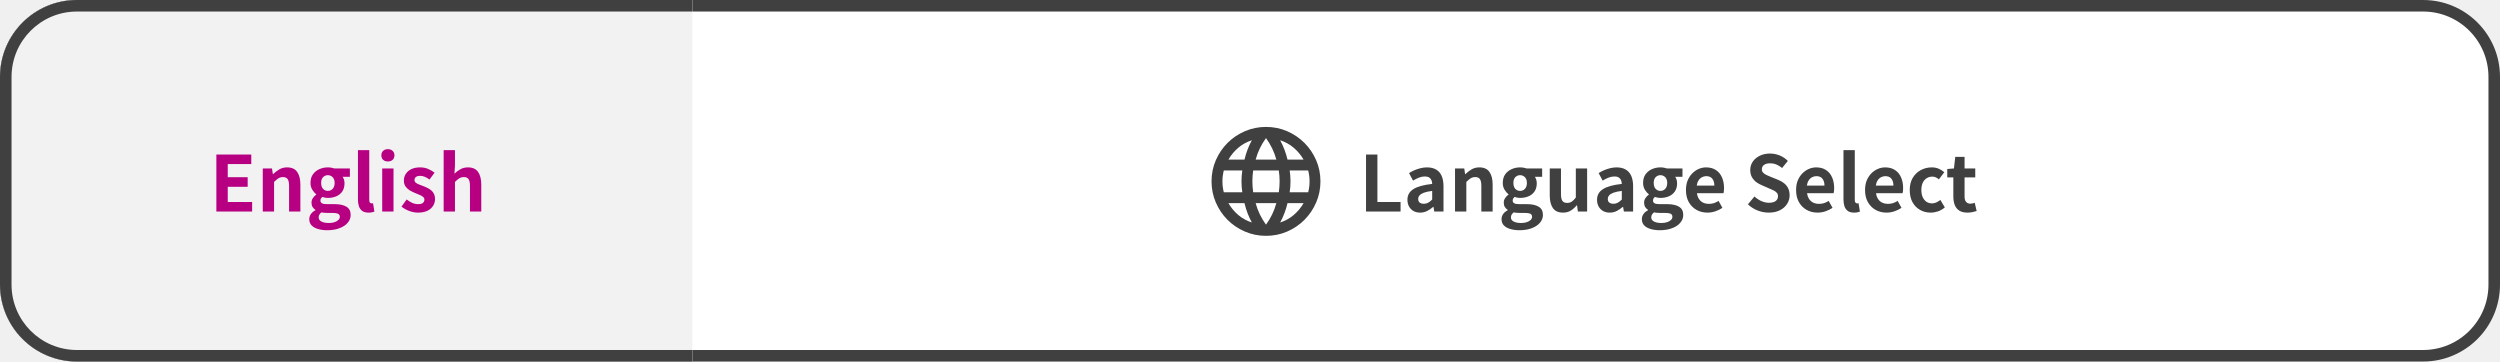
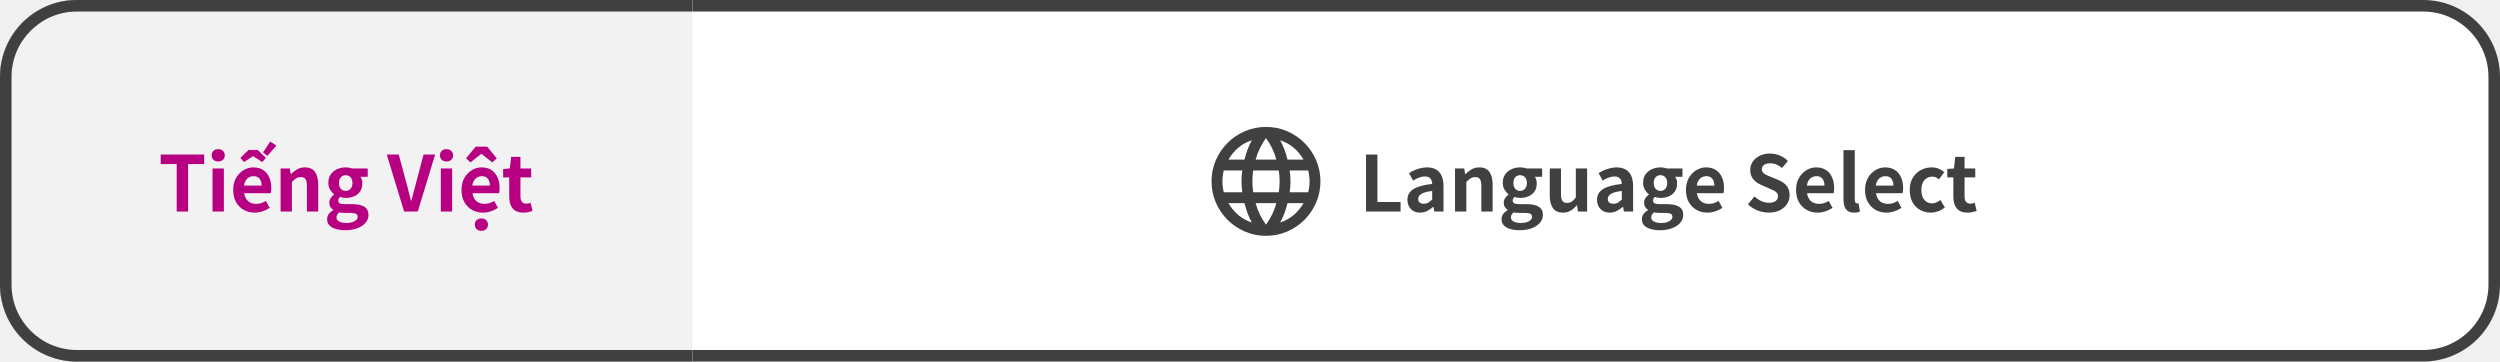
<svg xmlns="http://www.w3.org/2000/svg" width="650" height="94" viewBox="0 0 650 94" fill="none">
  <rect x="1.5" y="1.5" width="647" height="91" rx="18.5" fill="white" />
  <rect x="1.5" y="1.5" width="647" height="91" rx="18.5" stroke="#404040" stroke-width="3" />
-   <mask id="path-2-inside-1_41_2565" fill="white">
+   <mask id="path-2-inside-1_41_2556" fill="white">
    <path d="M0 20C0 8.954 8.954 0 20 0H180V94H20C8.954 94 0 85.046 0 74V20Z" />
  </mask>
  <path d="M0 20C0 8.954 8.954 0 20 0H180V94H20C8.954 94 0 85.046 0 74V20Z" fill="#F2F2F2" />
-   <path d="M-3 20C-3 7.297 7.297 -3 20 -3H180V3H20C10.611 3 3 10.611 3 20H-3ZM180 97H20C7.297 97 -3 86.703 -3 74H3C3 83.389 10.611 91 20 91H180V97ZM20 97C7.297 97 -3 86.703 -3 74V20C-3 7.297 7.297 -3 20 -3V3C10.611 3 3 10.611 3 20V74C3 83.389 10.611 91 20 91V97ZM20 91M180 0V94V0" fill="#404040" mask="url(#path-2-inside-1_41_2565)" />
-   <path d="M56.255 55V40.18H65.335V42.66H59.215V46.08H64.395V48.56H59.215V52.52H65.555V55H56.255ZM68.32 55V43.8H70.72L70.94 45.28H71C71.494 44.8 72.034 44.387 72.62 44.04C73.207 43.693 73.88 43.52 74.64 43.52C75.854 43.52 76.734 43.92 77.28 44.72C77.827 45.507 78.1 46.607 78.1 48.02V55H75.16V48.38C75.16 47.513 75.034 46.907 74.78 46.56C74.54 46.213 74.14 46.04 73.58 46.04C73.127 46.04 72.727 46.147 72.38 46.36C72.047 46.573 71.674 46.887 71.26 47.3V55H68.32ZM85.073 59.86C84.193 59.86 83.399 59.753 82.693 59.54C81.986 59.34 81.426 59.027 81.013 58.6C80.613 58.187 80.413 57.647 80.413 56.98C80.413 56.513 80.546 56.08 80.813 55.68C81.079 55.28 81.479 54.94 82.013 54.66V54.56C81.719 54.373 81.473 54.127 81.273 53.82C81.086 53.513 80.993 53.127 80.993 52.66C80.993 52.247 81.113 51.86 81.353 51.5C81.606 51.127 81.899 50.82 82.233 50.58V50.5C81.846 50.22 81.499 49.827 81.193 49.32C80.886 48.813 80.733 48.227 80.733 47.56C80.733 46.68 80.939 45.94 81.353 45.34C81.779 44.74 82.339 44.287 83.033 43.98C83.726 43.673 84.459 43.52 85.233 43.52C85.566 43.52 85.873 43.547 86.153 43.6C86.446 43.653 86.713 43.72 86.953 43.8H90.973V45.96H89.073C89.219 46.16 89.339 46.407 89.433 46.7C89.526 46.993 89.573 47.313 89.573 47.66C89.573 48.5 89.379 49.207 88.993 49.78C88.606 50.34 88.086 50.76 87.433 51.04C86.779 51.32 86.046 51.46 85.233 51.46C85.033 51.46 84.806 51.44 84.553 51.4C84.299 51.347 84.046 51.28 83.793 51.2C83.646 51.333 83.526 51.473 83.433 51.62C83.353 51.753 83.313 51.94 83.313 52.18C83.313 52.46 83.439 52.68 83.693 52.84C83.959 53 84.419 53.08 85.073 53.08H86.993C88.339 53.08 89.373 53.307 90.093 53.76C90.813 54.2 91.173 54.907 91.173 55.88C91.173 56.64 90.919 57.313 90.413 57.9C89.919 58.5 89.213 58.973 88.293 59.32C87.386 59.68 86.313 59.86 85.073 59.86ZM85.233 49.64C85.566 49.64 85.866 49.56 86.133 49.4C86.399 49.24 86.613 49.007 86.773 48.7C86.933 48.38 87.013 48 87.013 47.56C87.013 47.12 86.933 46.753 86.773 46.46C86.613 46.153 86.399 45.927 86.133 45.78C85.866 45.62 85.566 45.54 85.233 45.54C84.913 45.54 84.619 45.62 84.353 45.78C84.086 45.927 83.873 46.153 83.713 46.46C83.566 46.753 83.493 47.12 83.493 47.56C83.493 48 83.566 48.38 83.713 48.7C83.873 49.007 84.086 49.24 84.353 49.4C84.619 49.56 84.913 49.64 85.233 49.64ZM85.513 57.98C86.086 57.98 86.579 57.907 86.993 57.76C87.419 57.613 87.753 57.42 87.993 57.18C88.233 56.94 88.353 56.673 88.353 56.38C88.353 55.98 88.193 55.707 87.873 55.56C87.553 55.427 87.093 55.36 86.493 55.36H85.113C84.779 55.36 84.493 55.347 84.253 55.32C84.013 55.307 83.786 55.273 83.573 55.22C83.319 55.42 83.133 55.627 83.013 55.84C82.906 56.067 82.853 56.3 82.853 56.54C82.853 56.993 83.093 57.347 83.573 57.6C84.053 57.853 84.699 57.98 85.513 57.98ZM95.846 55.28C95.153 55.28 94.606 55.14 94.206 54.86C93.806 54.567 93.513 54.167 93.326 53.66C93.153 53.14 93.066 52.54 93.066 51.86V39.04H96.006V51.98C96.006 52.313 96.066 52.547 96.186 52.68C96.32 52.813 96.453 52.88 96.586 52.88C96.653 52.88 96.713 52.88 96.766 52.88C96.82 52.867 96.893 52.853 96.986 52.84L97.346 55.02C97.173 55.087 96.96 55.147 96.706 55.2C96.466 55.253 96.18 55.28 95.846 55.28ZM99.375 55V43.8H102.315V55H99.375ZM100.855 41.98C100.335 41.98 99.922 41.84 99.615 41.56C99.308 41.267 99.155 40.873 99.155 40.38C99.155 39.9 99.308 39.513 99.615 39.22C99.922 38.927 100.335 38.78 100.855 38.78C101.348 38.78 101.755 38.927 102.075 39.22C102.395 39.513 102.555 39.9 102.555 40.38C102.555 40.873 102.395 41.267 102.075 41.56C101.755 41.84 101.348 41.98 100.855 41.98ZM108.649 55.28C107.902 55.28 107.142 55.133 106.369 54.84C105.609 54.547 104.949 54.173 104.389 53.72L105.729 51.86C106.222 52.233 106.709 52.533 107.189 52.76C107.682 52.973 108.196 53.08 108.729 53.08C109.289 53.08 109.696 52.973 109.949 52.76C110.216 52.533 110.349 52.247 110.349 51.9C110.349 51.62 110.236 51.387 110.009 51.2C109.782 51 109.489 50.827 109.129 50.68C108.769 50.52 108.396 50.367 108.009 50.22C107.542 50.033 107.076 49.807 106.609 49.54C106.156 49.273 105.776 48.933 105.469 48.52C105.162 48.093 105.009 47.567 105.009 46.94C105.009 46.273 105.182 45.687 105.529 45.18C105.876 44.66 106.356 44.253 106.969 43.96C107.596 43.667 108.336 43.52 109.189 43.52C110.002 43.52 110.722 43.66 111.349 43.94C111.989 44.22 112.536 44.54 112.989 44.9L111.669 46.68C111.269 46.387 110.869 46.153 110.469 45.98C110.082 45.807 109.682 45.72 109.269 45.72C108.749 45.72 108.369 45.82 108.129 46.02C107.889 46.22 107.769 46.48 107.769 46.8C107.769 47.067 107.869 47.293 108.069 47.48C108.269 47.653 108.542 47.807 108.889 47.94C109.236 48.073 109.602 48.213 109.989 48.36C110.362 48.493 110.729 48.653 111.089 48.84C111.462 49.013 111.802 49.227 112.109 49.48C112.416 49.733 112.656 50.047 112.829 50.42C113.016 50.78 113.109 51.22 113.109 51.74C113.109 52.393 112.936 52.993 112.589 53.54C112.256 54.073 111.756 54.5 111.089 54.82C110.436 55.127 109.622 55.28 108.649 55.28ZM115.351 55V39.04H118.291V43.06L118.151 45.16C118.591 44.733 119.098 44.353 119.671 44.02C120.245 43.687 120.911 43.52 121.671 43.52C122.885 43.52 123.765 43.92 124.311 44.72C124.858 45.507 125.131 46.607 125.131 48.02V55H122.191V48.38C122.191 47.513 122.065 46.907 121.811 46.56C121.571 46.213 121.171 46.04 120.611 46.04C120.158 46.04 119.758 46.147 119.411 46.36C119.078 46.573 118.705 46.887 118.291 47.3V55H115.351Z" fill="#B60081" />
+   <path d="M-3 20C-3 7.297 7.297 -3 20 -3H180V3H20C10.611 3 3 10.611 3 20H-3ZM180 97H20C7.297 97 -3 86.703 -3 74H3C3 83.389 10.611 91 20 91H180V97ZM20 97C7.297 97 -3 86.703 -3 74V20C-3 7.297 7.297 -3 20 -3V3C10.611 3 3 10.611 3 20V74C3 83.389 10.611 91 20 91V97ZM20 91M180 0V94V0" fill="#404040" mask="url(#path-2-inside-1_41_2556)" />
+   <path d="M45.942 55V42.66H41.782V40.18H53.082V42.66H48.902V55H45.942ZM55.262 55V43.8H58.202V55H55.262ZM56.742 41.98C56.222 41.98 55.808 41.84 55.502 41.56C55.195 41.267 55.042 40.873 55.042 40.38C55.042 39.9 55.195 39.513 55.502 39.22C55.808 38.927 56.222 38.78 56.742 38.78C57.235 38.78 57.642 38.927 57.962 39.22C58.282 39.513 58.442 39.9 58.442 40.38C58.442 40.873 58.282 41.267 57.962 41.56C57.642 41.84 57.235 41.98 56.742 41.98ZM66.216 55.28C65.176 55.28 64.236 55.047 63.396 54.58C62.556 54.113 61.883 53.44 61.376 52.56C60.883 51.68 60.636 50.627 60.636 49.4C60.636 48.493 60.776 47.68 61.056 46.96C61.349 46.24 61.742 45.627 62.236 45.12C62.742 44.6 63.303 44.207 63.916 43.94C64.543 43.66 65.189 43.52 65.856 43.52C66.882 43.52 67.743 43.753 68.436 44.22C69.129 44.673 69.649 45.307 69.996 46.12C70.356 46.92 70.536 47.84 70.536 48.88C70.536 49.147 70.522 49.407 70.496 49.66C70.469 49.9 70.436 50.093 70.396 50.24H63.496C63.576 50.84 63.756 51.347 64.036 51.76C64.316 52.173 64.676 52.487 65.116 52.7C65.556 52.9 66.056 53 66.616 53C67.069 53 67.496 52.94 67.896 52.82C68.296 52.687 68.703 52.493 69.116 52.24L70.116 54.04C69.569 54.413 68.956 54.713 68.276 54.94C67.596 55.167 66.909 55.28 66.216 55.28ZM63.436 48.26H68.016C68.016 47.513 67.843 46.92 67.496 46.48C67.162 46.027 66.629 45.8 65.896 45.8C65.509 45.8 65.142 45.893 64.796 46.08C64.449 46.253 64.156 46.527 63.916 46.9C63.676 47.26 63.516 47.713 63.436 48.26ZM63.436 42.14L62.496 41.06L64.636 38.98H66.976L69.136 41.06L68.196 42.14L65.856 40.62H65.756L63.436 42.14ZM69.536 40.52L68.396 39.64L70.256 36.8L71.856 37.84L69.536 40.52ZM72.957 55V43.8H75.357L75.577 45.28H75.637C76.13 44.8 76.67 44.387 77.257 44.04C77.844 43.693 78.517 43.52 79.277 43.52C80.49 43.52 81.37 43.92 81.917 44.72C82.464 45.507 82.737 46.607 82.737 48.02V55H79.797V48.38C79.797 47.513 79.67 46.907 79.417 46.56C79.177 46.213 78.777 46.04 78.217 46.04C77.764 46.04 77.364 46.147 77.017 46.36C76.684 46.573 76.31 46.887 75.897 47.3V55H72.957ZM89.71 59.86C88.829 59.86 88.036 59.753 87.329 59.54C86.623 59.34 86.063 59.027 85.65 58.6C85.249 58.187 85.049 57.647 85.049 56.98C85.049 56.513 85.183 56.08 85.45 55.68C85.716 55.28 86.116 54.94 86.65 54.66V54.56C86.356 54.373 86.109 54.127 85.909 53.82C85.723 53.513 85.629 53.127 85.629 52.66C85.629 52.247 85.749 51.86 85.99 51.5C86.243 51.127 86.536 50.82 86.87 50.58V50.5C86.483 50.22 86.136 49.827 85.829 49.32C85.523 48.813 85.37 48.227 85.37 47.56C85.37 46.68 85.576 45.94 85.99 45.34C86.416 44.74 86.976 44.287 87.669 43.98C88.363 43.673 89.096 43.52 89.87 43.52C90.203 43.52 90.51 43.547 90.79 43.6C91.083 43.653 91.35 43.72 91.59 43.8H95.609V45.96H93.71C93.856 46.16 93.976 46.407 94.07 46.7C94.163 46.993 94.21 47.313 94.21 47.66C94.21 48.5 94.016 49.207 93.629 49.78C93.243 50.34 92.723 50.76 92.07 51.04C91.416 51.32 90.683 51.46 89.87 51.46C89.669 51.46 89.443 51.44 89.189 51.4C88.936 51.347 88.683 51.28 88.43 51.2C88.283 51.333 88.163 51.473 88.07 51.62C87.99 51.753 87.95 51.94 87.95 52.18C87.95 52.46 88.076 52.68 88.329 52.84C88.596 53 89.056 53.08 89.71 53.08H91.629C92.976 53.08 94.01 53.307 94.73 53.76C95.45 54.2 95.809 54.907 95.809 55.88C95.809 56.64 95.556 57.313 95.049 57.9C94.556 58.5 93.85 58.973 92.93 59.32C92.023 59.68 90.95 59.86 89.71 59.86ZM89.87 49.64C90.203 49.64 90.503 49.56 90.769 49.4C91.036 49.24 91.249 49.007 91.409 48.7C91.57 48.38 91.65 48 91.65 47.56C91.65 47.12 91.57 46.753 91.409 46.46C91.249 46.153 91.036 45.927 90.769 45.78C90.503 45.62 90.203 45.54 89.87 45.54C89.549 45.54 89.256 45.62 88.99 45.78C88.723 45.927 88.51 46.153 88.35 46.46C88.203 46.753 88.129 47.12 88.129 47.56C88.129 48 88.203 48.38 88.35 48.7C88.51 49.007 88.723 49.24 88.99 49.4C89.256 49.56 89.549 49.64 89.87 49.64ZM90.15 57.98C90.723 57.98 91.216 57.907 91.629 57.76C92.056 57.613 92.389 57.42 92.629 57.18C92.87 56.94 92.99 56.673 92.99 56.38C92.99 55.98 92.829 55.707 92.51 55.56C92.189 55.427 91.73 55.36 91.129 55.36H89.749C89.416 55.36 89.129 55.347 88.889 55.32C88.65 55.307 88.423 55.273 88.21 55.22C87.956 55.42 87.769 55.627 87.65 55.84C87.543 56.067 87.49 56.3 87.49 56.54C87.49 56.993 87.73 57.347 88.21 57.6C88.689 57.853 89.336 57.98 90.15 57.98ZM105.074 55L100.554 40.18H103.674L105.614 47.4C105.854 48.213 106.061 49.007 106.234 49.78C106.421 50.54 106.628 51.34 106.854 52.18H106.954C107.194 51.34 107.408 50.54 107.594 49.78C107.781 49.007 107.988 48.213 108.214 47.4L110.134 40.18H113.134L108.614 55H105.074ZM114.617 55V43.8H117.557V55H114.617ZM116.097 41.98C115.577 41.98 115.164 41.84 114.857 41.56C114.55 41.267 114.397 40.873 114.397 40.38C114.397 39.9 114.55 39.513 114.857 39.22C115.164 38.927 115.577 38.78 116.097 38.78C116.59 38.78 116.997 38.927 117.317 39.22C117.637 39.513 117.797 39.9 117.797 40.38C117.797 40.873 117.637 41.267 117.317 41.56C116.997 41.84 116.59 41.98 116.097 41.98ZM125.571 55.28C124.531 55.28 123.591 55.047 122.751 54.58C121.911 54.113 121.238 53.44 120.731 52.56C120.238 51.68 119.991 50.627 119.991 49.4C119.991 48.493 120.131 47.68 120.411 46.96C120.705 46.24 121.098 45.627 121.591 45.12C122.098 44.6 122.658 44.207 123.271 43.94C123.898 43.66 124.545 43.52 125.211 43.52C126.238 43.52 127.098 43.753 127.791 44.22C128.485 44.673 129.005 45.307 129.351 46.12C129.711 46.92 129.891 47.84 129.891 48.88C129.891 49.147 129.878 49.407 129.851 49.66C129.825 49.9 129.791 50.093 129.751 50.24H122.851C122.931 50.84 123.111 51.347 123.391 51.76C123.671 52.173 124.031 52.487 124.471 52.7C124.911 52.9 125.411 53 125.971 53C126.425 53 126.851 52.94 127.251 52.82C127.651 52.687 128.058 52.493 128.471 52.24L129.471 54.04C128.925 54.413 128.311 54.713 127.631 54.94C126.951 55.167 126.265 55.28 125.571 55.28ZM122.791 48.26H127.371C127.371 47.513 127.198 46.92 126.851 46.48C126.518 46.027 125.985 45.8 125.251 45.8C124.865 45.8 124.498 45.893 124.151 46.08C123.805 46.253 123.511 46.527 123.271 46.9C123.031 47.26 122.871 47.713 122.791 48.26ZM121.171 41.16L123.671 38.14H126.671L129.151 41.16L128.011 42.22L125.211 40.02H125.111L122.331 42.22L121.171 41.16ZM125.171 60.02C124.665 60.02 124.251 59.873 123.931 59.58C123.611 59.287 123.451 58.893 123.451 58.4C123.451 57.907 123.611 57.513 123.931 57.22C124.251 56.94 124.665 56.8 125.171 56.8C125.678 56.8 126.085 56.94 126.391 57.22C126.711 57.513 126.871 57.907 126.871 58.4C126.871 58.893 126.711 59.287 126.391 59.58C126.085 59.873 125.678 60.02 125.171 60.02ZM136.08 55.28C135.2 55.28 134.487 55.107 133.94 54.76C133.394 54.4 133 53.907 132.76 53.28C132.52 52.653 132.4 51.927 132.4 51.1V46.12H130.82V43.94L132.56 43.8L132.9 40.78H135.32V43.8H138.1V46.12H135.32V51.08C135.32 51.72 135.454 52.193 135.72 52.5C135.987 52.807 136.367 52.96 136.86 52.96C137.047 52.96 137.24 52.933 137.44 52.88C137.64 52.827 137.814 52.773 137.96 52.72L138.46 54.86C138.154 54.953 137.8 55.047 137.4 55.14C137.014 55.233 136.574 55.28 136.08 55.28Z" fill="#B60081" />
  <path d="M355.168 55V40.18H358.128V52.52H364.148V55H355.168ZM369.231 55.28C368.577 55.28 367.997 55.14 367.491 54.86C366.997 54.567 366.611 54.167 366.331 53.66C366.064 53.153 365.931 52.58 365.931 51.94C365.931 50.753 366.444 49.833 367.471 49.18C368.497 48.513 370.131 48.06 372.371 47.82C372.357 47.447 372.291 47.12 372.171 46.84C372.051 46.547 371.851 46.313 371.571 46.14C371.304 45.967 370.937 45.88 370.471 45.88C369.951 45.88 369.437 45.98 368.931 46.18C368.424 46.38 367.911 46.64 367.391 46.96L366.351 45C366.791 44.72 367.257 44.473 367.751 44.26C368.244 44.047 368.764 43.873 369.311 43.74C369.857 43.593 370.424 43.52 371.011 43.52C371.957 43.52 372.751 43.707 373.391 44.08C374.031 44.453 374.511 45.007 374.831 45.74C375.151 46.473 375.311 47.38 375.311 48.46V55H372.911L372.711 53.8H372.611C372.131 54.227 371.611 54.58 371.051 54.86C370.491 55.14 369.884 55.28 369.231 55.28ZM370.211 52.98C370.624 52.98 370.997 52.887 371.331 52.7C371.677 52.5 372.024 52.227 372.371 51.88V49.64C371.464 49.747 370.744 49.9 370.211 50.1C369.677 50.3 369.297 50.54 369.071 50.82C368.844 51.087 368.731 51.387 368.731 51.72C368.731 52.16 368.864 52.48 369.131 52.68C369.411 52.88 369.771 52.98 370.211 52.98ZM378.307 55V43.8H380.707L380.927 45.28H380.987C381.48 44.8 382.02 44.387 382.607 44.04C383.194 43.693 383.867 43.52 384.627 43.52C385.84 43.52 386.72 43.92 387.267 44.72C387.814 45.507 388.087 46.607 388.087 48.02V55H385.147V48.38C385.147 47.513 385.02 46.907 384.767 46.56C384.527 46.213 384.127 46.04 383.567 46.04C383.114 46.04 382.714 46.147 382.367 46.36C382.034 46.573 381.66 46.887 381.247 47.3V55H378.307ZM395.06 59.86C394.18 59.86 393.386 59.753 392.68 59.54C391.973 59.34 391.413 59.027 391 58.6C390.6 58.187 390.4 57.647 390.4 56.98C390.4 56.513 390.533 56.08 390.8 55.68C391.066 55.28 391.466 54.94 392 54.66V54.56C391.706 54.373 391.46 54.127 391.26 53.82C391.073 53.513 390.98 53.127 390.98 52.66C390.98 52.247 391.1 51.86 391.34 51.5C391.593 51.127 391.886 50.82 392.22 50.58V50.5C391.833 50.22 391.486 49.827 391.18 49.32C390.873 48.813 390.72 48.227 390.72 47.56C390.72 46.68 390.926 45.94 391.34 45.34C391.766 44.74 392.326 44.287 393.02 43.98C393.713 43.673 394.446 43.52 395.22 43.52C395.553 43.52 395.86 43.547 396.14 43.6C396.433 43.653 396.7 43.72 396.94 43.8H400.96V45.96H399.06C399.206 46.16 399.326 46.407 399.42 46.7C399.513 46.993 399.56 47.313 399.56 47.66C399.56 48.5 399.366 49.207 398.98 49.78C398.593 50.34 398.073 50.76 397.42 51.04C396.766 51.32 396.033 51.46 395.22 51.46C395.02 51.46 394.793 51.44 394.54 51.4C394.286 51.347 394.033 51.28 393.78 51.2C393.633 51.333 393.513 51.473 393.42 51.62C393.34 51.753 393.3 51.94 393.3 52.18C393.3 52.46 393.426 52.68 393.68 52.84C393.946 53 394.406 53.08 395.06 53.08H396.98C398.326 53.08 399.36 53.307 400.08 53.76C400.8 54.2 401.16 54.907 401.16 55.88C401.16 56.64 400.906 57.313 400.4 57.9C399.906 58.5 399.2 58.973 398.28 59.32C397.373 59.68 396.3 59.86 395.06 59.86ZM395.22 49.64C395.553 49.64 395.853 49.56 396.12 49.4C396.386 49.24 396.6 49.007 396.76 48.7C396.92 48.38 397 48 397 47.56C397 47.12 396.92 46.753 396.76 46.46C396.6 46.153 396.386 45.927 396.12 45.78C395.853 45.62 395.553 45.54 395.22 45.54C394.9 45.54 394.606 45.62 394.34 45.78C394.073 45.927 393.86 46.153 393.7 46.46C393.553 46.753 393.48 47.12 393.48 47.56C393.48 48 393.553 48.38 393.7 48.7C393.86 49.007 394.073 49.24 394.34 49.4C394.606 49.56 394.9 49.64 395.22 49.64ZM395.5 57.98C396.073 57.98 396.566 57.907 396.98 57.76C397.406 57.613 397.74 57.42 397.98 57.18C398.22 56.94 398.34 56.673 398.34 56.38C398.34 55.98 398.18 55.707 397.86 55.56C397.54 55.427 397.08 55.36 396.48 55.36H395.1C394.766 55.36 394.48 55.347 394.24 55.32C394 55.307 393.773 55.273 393.56 55.22C393.306 55.42 393.12 55.627 393 55.84C392.893 56.067 392.84 56.3 392.84 56.54C392.84 56.993 393.08 57.347 393.56 57.6C394.04 57.853 394.686 57.98 395.5 57.98ZM406.393 55.28C405.18 55.28 404.3 54.887 403.753 54.1C403.206 53.3 402.933 52.193 402.933 50.78V43.8H405.853V50.42C405.853 51.287 405.98 51.893 406.233 52.24C406.486 52.587 406.893 52.76 407.453 52.76C407.906 52.76 408.3 52.653 408.633 52.44C408.98 52.213 409.34 51.853 409.713 51.36V43.8H412.653V55H410.253L410.033 53.38H409.953C409.473 53.953 408.953 54.413 408.393 54.76C407.833 55.107 407.166 55.28 406.393 55.28ZM418.528 55.28C417.874 55.28 417.294 55.14 416.788 54.86C416.294 54.567 415.908 54.167 415.628 53.66C415.361 53.153 415.228 52.58 415.228 51.94C415.228 50.753 415.741 49.833 416.768 49.18C417.794 48.513 419.428 48.06 421.668 47.82C421.654 47.447 421.588 47.12 421.468 46.84C421.348 46.547 421.148 46.313 420.868 46.14C420.601 45.967 420.234 45.88 419.768 45.88C419.248 45.88 418.734 45.98 418.228 46.18C417.721 46.38 417.208 46.64 416.688 46.96L415.648 45C416.088 44.72 416.554 44.473 417.048 44.26C417.541 44.047 418.061 43.873 418.608 43.74C419.154 43.593 419.721 43.52 420.308 43.52C421.254 43.52 422.048 43.707 422.688 44.08C423.328 44.453 423.808 45.007 424.128 45.74C424.448 46.473 424.608 47.38 424.608 48.46V55H422.208L422.008 53.8H421.908C421.428 54.227 420.908 54.58 420.348 54.86C419.788 55.14 419.181 55.28 418.528 55.28ZM419.508 52.98C419.921 52.98 420.294 52.887 420.628 52.7C420.974 52.5 421.321 52.227 421.668 51.88V49.64C420.761 49.747 420.041 49.9 419.508 50.1C418.974 50.3 418.594 50.54 418.368 50.82C418.141 51.087 418.028 51.387 418.028 51.72C418.028 52.16 418.161 52.48 418.428 52.68C418.708 52.88 419.068 52.98 419.508 52.98ZM431.544 59.86C430.664 59.86 429.871 59.753 429.164 59.54C428.457 59.34 427.897 59.027 427.484 58.6C427.084 58.187 426.884 57.647 426.884 56.98C426.884 56.513 427.017 56.08 427.284 55.68C427.551 55.28 427.951 54.94 428.484 54.66V54.56C428.191 54.373 427.944 54.127 427.744 53.82C427.557 53.513 427.464 53.127 427.464 52.66C427.464 52.247 427.584 51.86 427.824 51.5C428.077 51.127 428.371 50.82 428.704 50.58V50.5C428.317 50.22 427.971 49.827 427.664 49.32C427.357 48.813 427.204 48.227 427.204 47.56C427.204 46.68 427.411 45.94 427.824 45.34C428.251 44.74 428.811 44.287 429.504 43.98C430.197 43.673 430.931 43.52 431.704 43.52C432.037 43.52 432.344 43.547 432.624 43.6C432.917 43.653 433.184 43.72 433.424 43.8H437.444V45.96H435.544C435.691 46.16 435.811 46.407 435.904 46.7C435.997 46.993 436.044 47.313 436.044 47.66C436.044 48.5 435.851 49.207 435.464 49.78C435.077 50.34 434.557 50.76 433.904 51.04C433.251 51.32 432.517 51.46 431.704 51.46C431.504 51.46 431.277 51.44 431.024 51.4C430.771 51.347 430.517 51.28 430.264 51.2C430.117 51.333 429.997 51.473 429.904 51.62C429.824 51.753 429.784 51.94 429.784 52.18C429.784 52.46 429.911 52.68 430.164 52.84C430.431 53 430.891 53.08 431.544 53.08H433.464C434.811 53.08 435.844 53.307 436.564 53.76C437.284 54.2 437.644 54.907 437.644 55.88C437.644 56.64 437.391 57.313 436.884 57.9C436.391 58.5 435.684 58.973 434.764 59.32C433.857 59.68 432.784 59.86 431.544 59.86ZM431.704 49.64C432.037 49.64 432.337 49.56 432.604 49.4C432.871 49.24 433.084 49.007 433.244 48.7C433.404 48.38 433.484 48 433.484 47.56C433.484 47.12 433.404 46.753 433.244 46.46C433.084 46.153 432.871 45.927 432.604 45.78C432.337 45.62 432.037 45.54 431.704 45.54C431.384 45.54 431.091 45.62 430.824 45.78C430.557 45.927 430.344 46.153 430.184 46.46C430.037 46.753 429.964 47.12 429.964 47.56C429.964 48 430.037 48.38 430.184 48.7C430.344 49.007 430.557 49.24 430.824 49.4C431.091 49.56 431.384 49.64 431.704 49.64ZM431.984 57.98C432.557 57.98 433.051 57.907 433.464 57.76C433.891 57.613 434.224 57.42 434.464 57.18C434.704 56.94 434.824 56.673 434.824 56.38C434.824 55.98 434.664 55.707 434.344 55.56C434.024 55.427 433.564 55.36 432.964 55.36H431.584C431.251 55.36 430.964 55.347 430.724 55.32C430.484 55.307 430.257 55.273 430.044 55.22C429.791 55.42 429.604 55.627 429.484 55.84C429.377 56.067 429.324 56.3 429.324 56.54C429.324 56.993 429.564 57.347 430.044 57.6C430.524 57.853 431.171 57.98 431.984 57.98ZM443.929 55.28C442.889 55.28 441.949 55.047 441.109 54.58C440.269 54.113 439.596 53.44 439.089 52.56C438.596 51.68 438.349 50.627 438.349 49.4C438.349 48.493 438.489 47.68 438.769 46.96C439.063 46.24 439.456 45.627 439.949 45.12C440.456 44.6 441.016 44.207 441.629 43.94C442.256 43.66 442.903 43.52 443.569 43.52C444.596 43.52 445.456 43.753 446.149 44.22C446.843 44.673 447.363 45.307 447.709 46.12C448.069 46.92 448.249 47.84 448.249 48.88C448.249 49.147 448.236 49.407 448.209 49.66C448.183 49.9 448.149 50.093 448.109 50.24H441.209C441.289 50.84 441.469 51.347 441.749 51.76C442.029 52.173 442.389 52.487 442.829 52.7C443.269 52.9 443.769 53 444.329 53C444.783 53 445.209 52.94 445.609 52.82C446.009 52.687 446.416 52.493 446.829 52.24L447.829 54.04C447.283 54.413 446.669 54.713 445.989 54.94C445.309 55.167 444.623 55.28 443.929 55.28ZM441.149 48.26H445.729C445.729 47.513 445.556 46.92 445.209 46.48C444.876 46.027 444.343 45.8 443.609 45.8C443.223 45.8 442.856 45.893 442.509 46.08C442.163 46.253 441.869 46.527 441.629 46.9C441.389 47.26 441.229 47.713 441.149 48.26ZM459.862 55.28C458.875 55.28 457.908 55.093 456.962 54.72C456.015 54.347 455.182 53.813 454.462 53.12L456.162 51.08C456.682 51.573 457.275 51.973 457.942 52.28C458.622 52.573 459.282 52.72 459.922 52.72C460.695 52.72 461.282 52.567 461.682 52.26C462.082 51.953 462.282 51.54 462.282 51.02C462.282 50.647 462.182 50.353 461.982 50.14C461.795 49.913 461.535 49.713 461.202 49.54C460.868 49.367 460.482 49.193 460.042 49.02L458.082 48.16C457.588 47.96 457.108 47.693 456.642 47.36C456.188 47.013 455.808 46.58 455.502 46.06C455.208 45.54 455.062 44.92 455.062 44.2C455.062 43.387 455.282 42.66 455.722 42.02C456.162 41.38 456.768 40.873 457.542 40.5C458.315 40.113 459.195 39.92 460.182 39.92C461.062 39.92 461.908 40.087 462.722 40.42C463.535 40.753 464.242 41.227 464.842 41.84L463.342 43.68C462.875 43.293 462.388 42.993 461.882 42.78C461.375 42.567 460.808 42.46 460.182 42.46C459.542 42.46 459.028 42.6 458.642 42.88C458.268 43.147 458.082 43.527 458.082 44.02C458.082 44.367 458.188 44.653 458.402 44.88C458.615 45.107 458.895 45.307 459.242 45.48C459.588 45.64 459.968 45.807 460.382 45.98L462.322 46.76C462.922 47 463.442 47.3 463.882 47.66C464.335 48.02 464.682 48.453 464.922 48.96C465.175 49.467 465.302 50.08 465.302 50.8C465.302 51.6 465.082 52.34 464.642 53.02C464.215 53.7 463.595 54.247 462.782 54.66C461.982 55.073 461.008 55.28 459.862 55.28ZM472.562 55.28C471.522 55.28 470.582 55.047 469.742 54.58C468.902 54.113 468.229 53.44 467.722 52.56C467.229 51.68 466.982 50.627 466.982 49.4C466.982 48.493 467.122 47.68 467.402 46.96C467.695 46.24 468.089 45.627 468.582 45.12C469.089 44.6 469.649 44.207 470.262 43.94C470.889 43.66 471.535 43.52 472.202 43.52C473.229 43.52 474.089 43.753 474.782 44.22C475.475 44.673 475.995 45.307 476.342 46.12C476.702 46.92 476.882 47.84 476.882 48.88C476.882 49.147 476.869 49.407 476.842 49.66C476.815 49.9 476.782 50.093 476.742 50.24H469.842C469.922 50.84 470.102 51.347 470.382 51.76C470.662 52.173 471.022 52.487 471.462 52.7C471.902 52.9 472.402 53 472.962 53C473.415 53 473.842 52.94 474.242 52.82C474.642 52.687 475.049 52.493 475.462 52.24L476.462 54.04C475.915 54.413 475.302 54.713 474.622 54.94C473.942 55.167 473.255 55.28 472.562 55.28ZM469.782 48.26H474.362C474.362 47.513 474.189 46.92 473.842 46.48C473.509 46.027 472.975 45.8 472.242 45.8C471.855 45.8 471.489 45.893 471.142 46.08C470.795 46.253 470.502 46.527 470.262 46.9C470.022 47.26 469.862 47.713 469.782 48.26ZM482.083 55.28C481.39 55.28 480.843 55.14 480.443 54.86C480.043 54.567 479.75 54.167 479.563 53.66C479.39 53.14 479.303 52.54 479.303 51.86V39.04H482.243V51.98C482.243 52.313 482.303 52.547 482.423 52.68C482.556 52.813 482.69 52.88 482.823 52.88C482.89 52.88 482.95 52.88 483.003 52.88C483.056 52.867 483.13 52.853 483.223 52.84L483.583 55.02C483.41 55.087 483.196 55.147 482.943 55.2C482.703 55.253 482.416 55.28 482.083 55.28ZM490.492 55.28C489.452 55.28 488.512 55.047 487.672 54.58C486.832 54.113 486.158 53.44 485.652 52.56C485.158 51.68 484.912 50.627 484.912 49.4C484.912 48.493 485.052 47.68 485.332 46.96C485.625 46.24 486.018 45.627 486.512 45.12C487.018 44.6 487.578 44.207 488.192 43.94C488.818 43.66 489.465 43.52 490.132 43.52C491.158 43.52 492.018 43.753 492.712 44.22C493.405 44.673 493.925 45.307 494.272 46.12C494.632 46.92 494.812 47.84 494.812 48.88C494.812 49.147 494.798 49.407 494.772 49.66C494.745 49.9 494.712 50.093 494.672 50.24H487.772C487.852 50.84 488.032 51.347 488.312 51.76C488.592 52.173 488.952 52.487 489.392 52.7C489.832 52.9 490.332 53 490.892 53C491.345 53 491.772 52.94 492.172 52.82C492.572 52.687 492.978 52.493 493.392 52.24L494.392 54.04C493.845 54.413 493.232 54.713 492.552 54.94C491.872 55.167 491.185 55.28 490.492 55.28ZM487.712 48.26H492.292C492.292 47.513 492.118 46.92 491.772 46.48C491.438 46.027 490.905 45.8 490.172 45.8C489.785 45.8 489.418 45.893 489.072 46.08C488.725 46.253 488.432 46.527 488.192 46.9C487.952 47.26 487.792 47.713 487.712 48.26ZM501.993 55.28C500.966 55.28 500.039 55.047 499.213 54.58C498.386 54.113 497.733 53.447 497.253 52.58C496.773 51.7 496.533 50.64 496.533 49.4C496.533 48.16 496.793 47.107 497.313 46.24C497.846 45.36 498.546 44.687 499.413 44.22C500.293 43.753 501.239 43.52 502.253 43.52C502.946 43.52 503.559 43.64 504.093 43.88C504.626 44.107 505.099 44.407 505.513 44.78L504.113 46.64C503.846 46.4 503.573 46.22 503.293 46.1C503.013 45.98 502.719 45.92 502.413 45.92C501.839 45.92 501.333 46.067 500.893 46.36C500.466 46.64 500.133 47.04 499.893 47.56C499.666 48.08 499.553 48.693 499.553 49.4C499.553 50.107 499.666 50.72 499.893 51.24C500.133 51.76 500.459 52.167 500.873 52.46C501.299 52.74 501.779 52.88 502.313 52.88C502.713 52.88 503.099 52.793 503.473 52.62C503.846 52.447 504.186 52.233 504.493 51.98L505.653 53.92C505.119 54.387 504.526 54.733 503.873 54.96C503.233 55.173 502.606 55.28 501.993 55.28ZM511.548 55.28C510.668 55.28 509.954 55.107 509.408 54.76C508.861 54.4 508.468 53.907 508.228 53.28C507.988 52.653 507.868 51.927 507.868 51.1V46.12H506.288V43.94L508.028 43.8L508.368 40.78H510.788V43.8H513.568V46.12H510.788V51.08C510.788 51.72 510.921 52.193 511.188 52.5C511.454 52.807 511.834 52.96 512.328 52.96C512.514 52.96 512.708 52.933 512.908 52.88C513.108 52.827 513.281 52.773 513.428 52.72L513.928 54.86C513.621 54.953 513.268 55.047 512.868 55.14C512.481 55.233 512.041 55.28 511.548 55.28Z" fill="#404040" />
  <path d="M329.158 61.317C327.223 61.317 325.395 60.945 323.672 60.202C321.949 59.459 320.445 58.444 319.159 57.158C317.873 55.872 316.858 54.367 316.115 52.645C315.372 50.922 315 49.093 315 47.158C315 45.2 315.372 43.365 316.115 41.654C316.858 39.944 317.873 38.445 319.159 37.159C320.445 35.873 321.949 34.858 323.672 34.115C325.395 33.372 327.223 33 329.158 33C331.117 33 332.952 33.372 334.662 34.115C336.373 34.858 337.872 35.873 339.158 37.159C340.444 38.445 341.459 39.944 342.202 41.654C342.945 43.365 343.317 45.2 343.317 47.158C343.317 49.093 342.945 50.922 342.202 52.645C341.459 54.367 340.444 55.872 339.158 57.158C337.872 58.444 336.373 59.459 334.662 60.202C332.952 60.945 331.117 61.317 329.158 61.317ZM329.158 58.414C329.772 57.565 330.303 56.68 330.751 55.76C331.2 54.839 331.565 53.86 331.849 52.822H326.468C326.751 53.86 327.117 54.839 327.566 55.76C328.014 56.68 328.545 57.565 329.158 58.414ZM325.477 57.848C325.052 57.069 324.681 56.261 324.362 55.423C324.044 54.586 323.778 53.718 323.566 52.822H319.389C320.073 54.002 320.929 55.028 321.955 55.901C322.982 56.774 324.156 57.423 325.477 57.848ZM332.84 57.848C334.161 57.423 335.335 56.774 336.362 55.901C337.388 55.028 338.243 54.002 338.928 52.822H334.751C334.539 53.718 334.273 54.586 333.955 55.423C333.636 56.261 333.264 57.069 332.84 57.848ZM318.186 49.99H323C322.929 49.518 322.876 49.052 322.84 48.592C322.805 48.132 322.787 47.654 322.787 47.158C322.787 46.663 322.805 46.185 322.84 45.725C322.876 45.265 322.929 44.799 323 44.327H318.186C318.068 44.799 317.979 45.265 317.92 45.725C317.861 46.185 317.832 46.663 317.832 47.158C317.832 47.654 317.861 48.132 317.92 48.592C317.979 49.052 318.068 49.518 318.186 49.99ZM325.831 49.99H332.486C332.556 49.518 332.61 49.052 332.645 48.592C332.68 48.132 332.698 47.654 332.698 47.158C332.698 46.663 332.68 46.185 332.645 45.725C332.61 45.265 332.556 44.799 332.486 44.327H325.831C325.76 44.799 325.707 45.265 325.672 45.725C325.637 46.185 325.619 46.663 325.619 47.158C325.619 47.654 325.637 48.132 325.672 48.592C325.707 49.052 325.76 49.518 325.831 49.99ZM335.317 49.99H340.131C340.249 49.518 340.338 49.052 340.397 48.592C340.456 48.132 340.485 47.654 340.485 47.158C340.485 46.663 340.456 46.185 340.397 45.725C340.338 45.265 340.249 44.799 340.131 44.327H335.317C335.388 44.799 335.441 45.265 335.477 45.725C335.512 46.185 335.53 46.663 335.53 47.158C335.53 47.654 335.512 48.132 335.477 48.592C335.441 49.052 335.388 49.518 335.317 49.99ZM334.751 41.495H338.928C338.243 40.315 337.388 39.289 336.362 38.416C335.335 37.542 334.161 36.894 332.84 36.469C333.264 37.248 333.636 38.056 333.955 38.893C334.273 39.731 334.539 40.598 334.751 41.495ZM326.468 41.495H331.849C331.565 40.457 331.2 39.477 330.751 38.557C330.303 37.637 329.772 36.752 329.158 35.903C328.545 36.752 328.014 37.637 327.566 38.557C327.117 39.477 326.751 40.457 326.468 41.495ZM319.389 41.495H323.566C323.778 40.598 324.044 39.731 324.362 38.893C324.681 38.056 325.052 37.248 325.477 36.469C324.156 36.894 322.982 37.542 321.955 38.416C320.929 39.289 320.073 40.315 319.389 41.495Z" fill="#404040" />
</svg>
